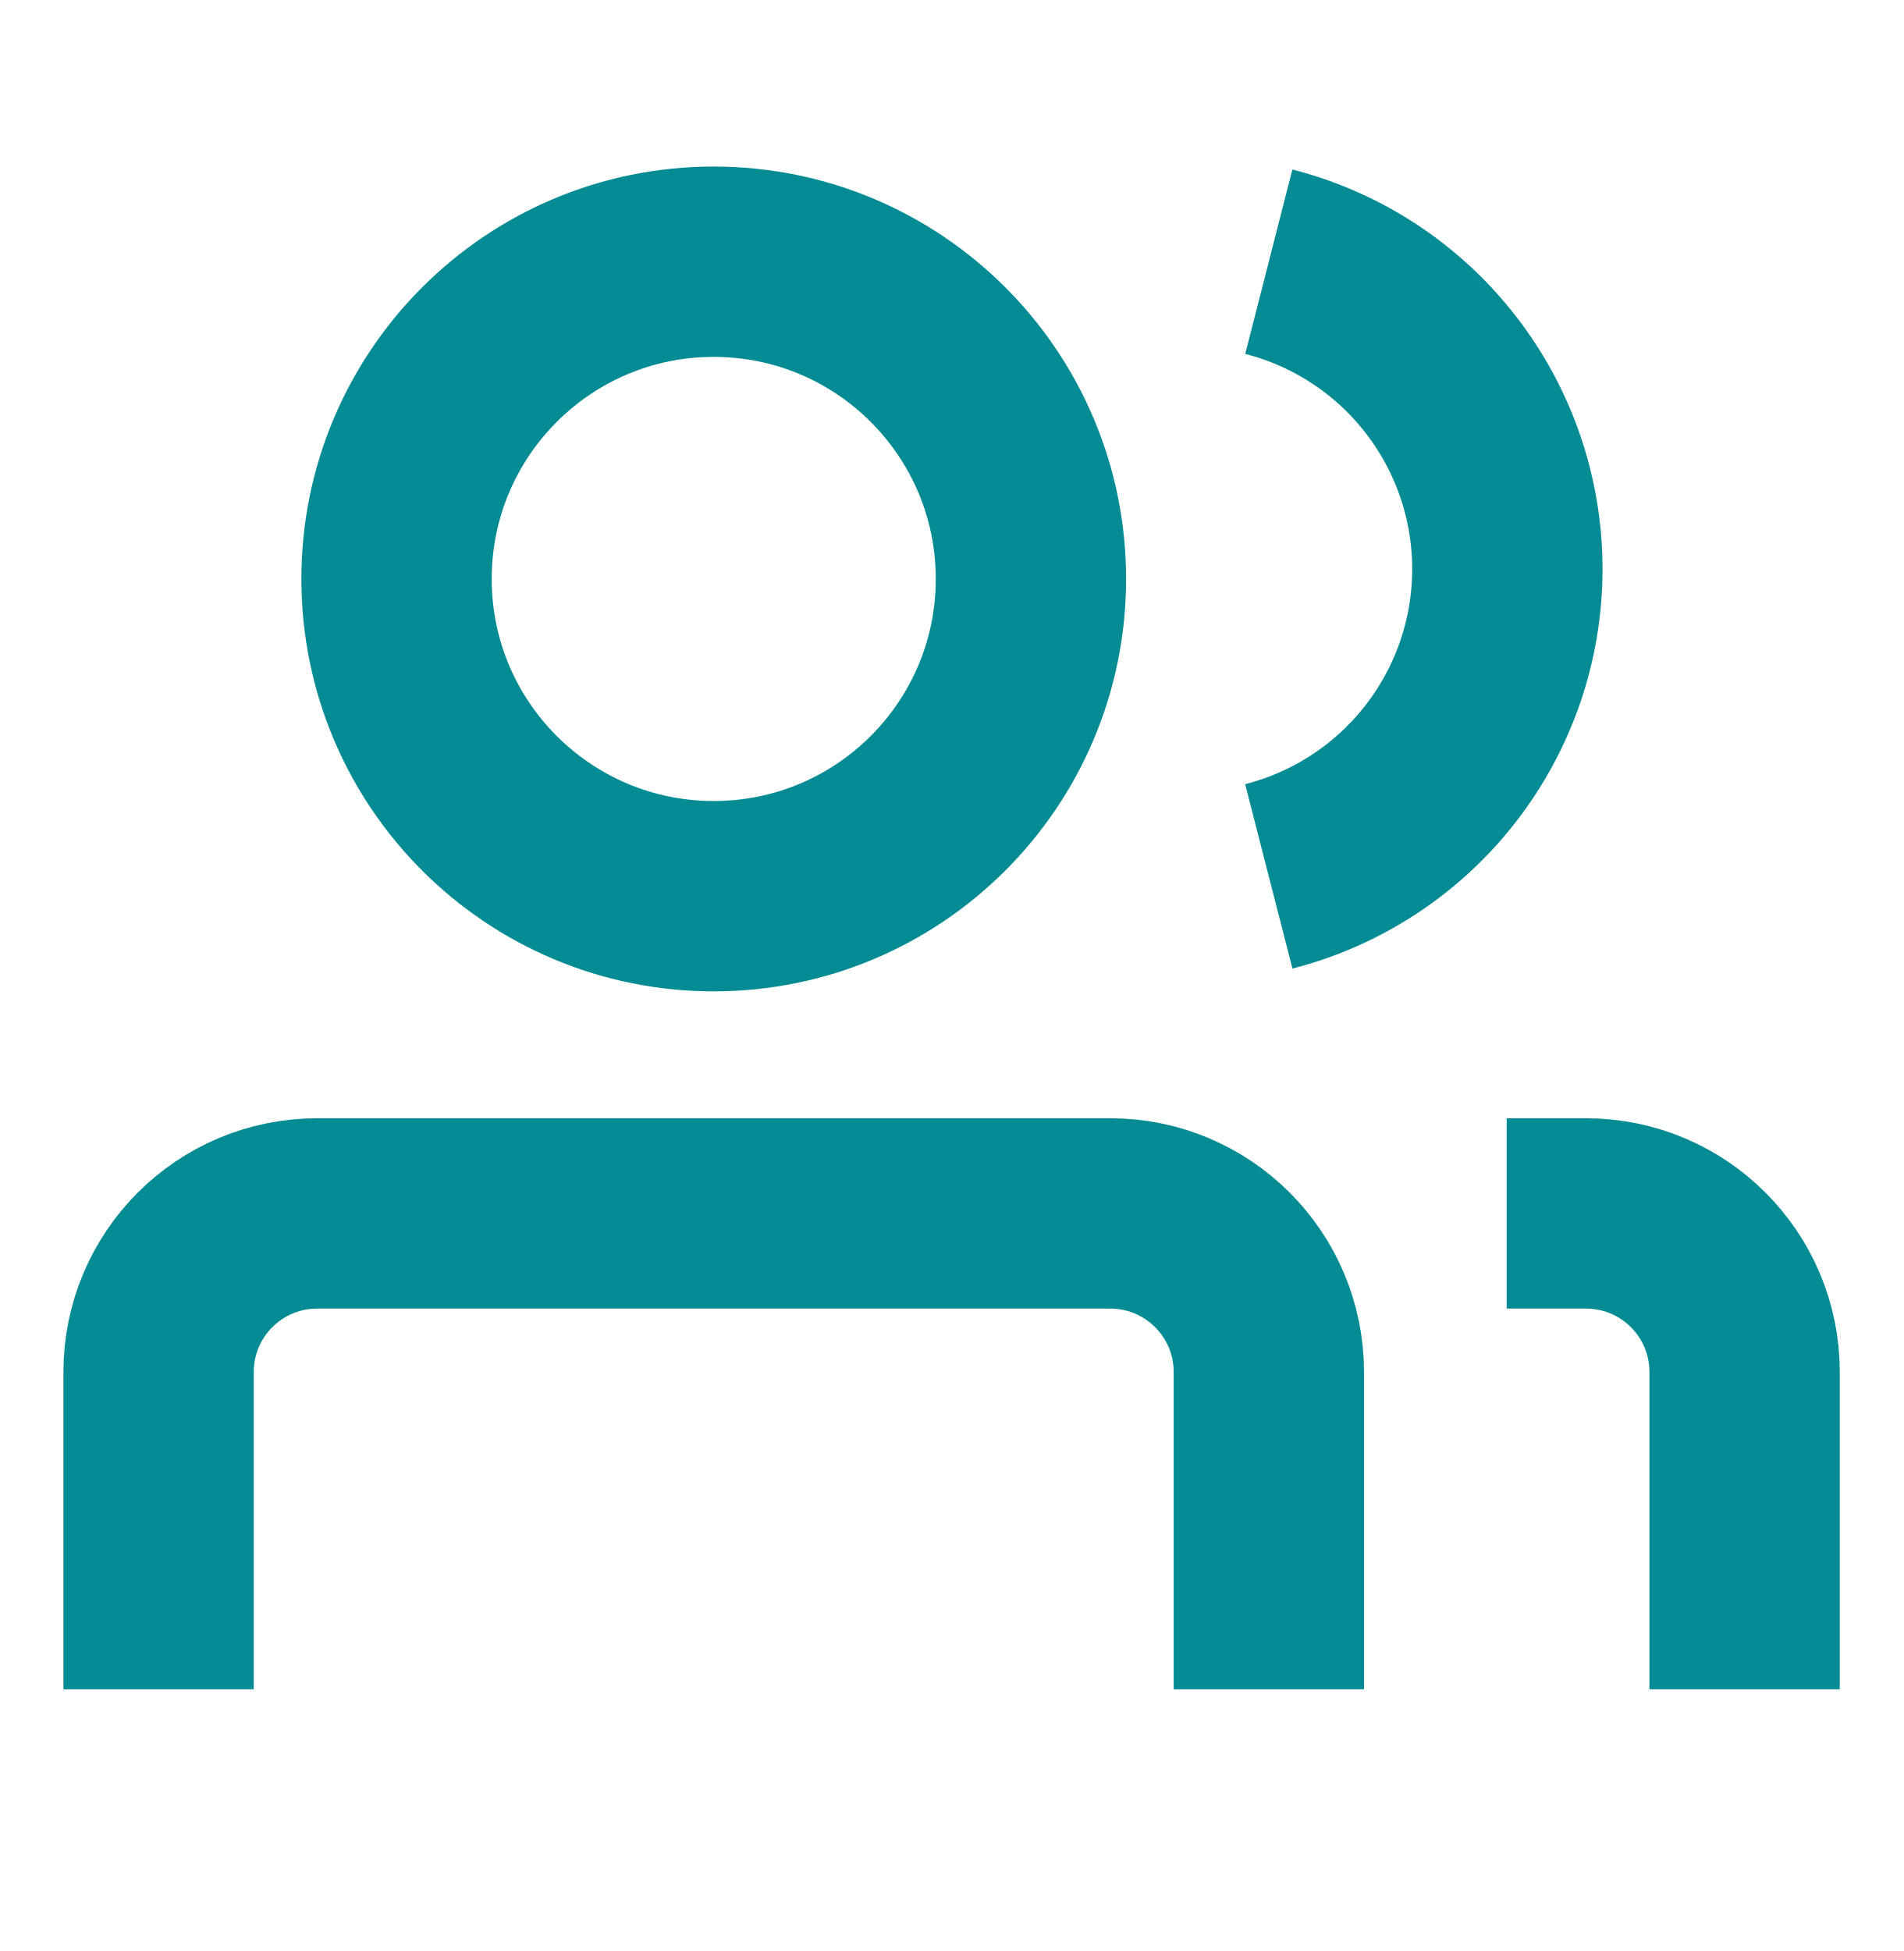
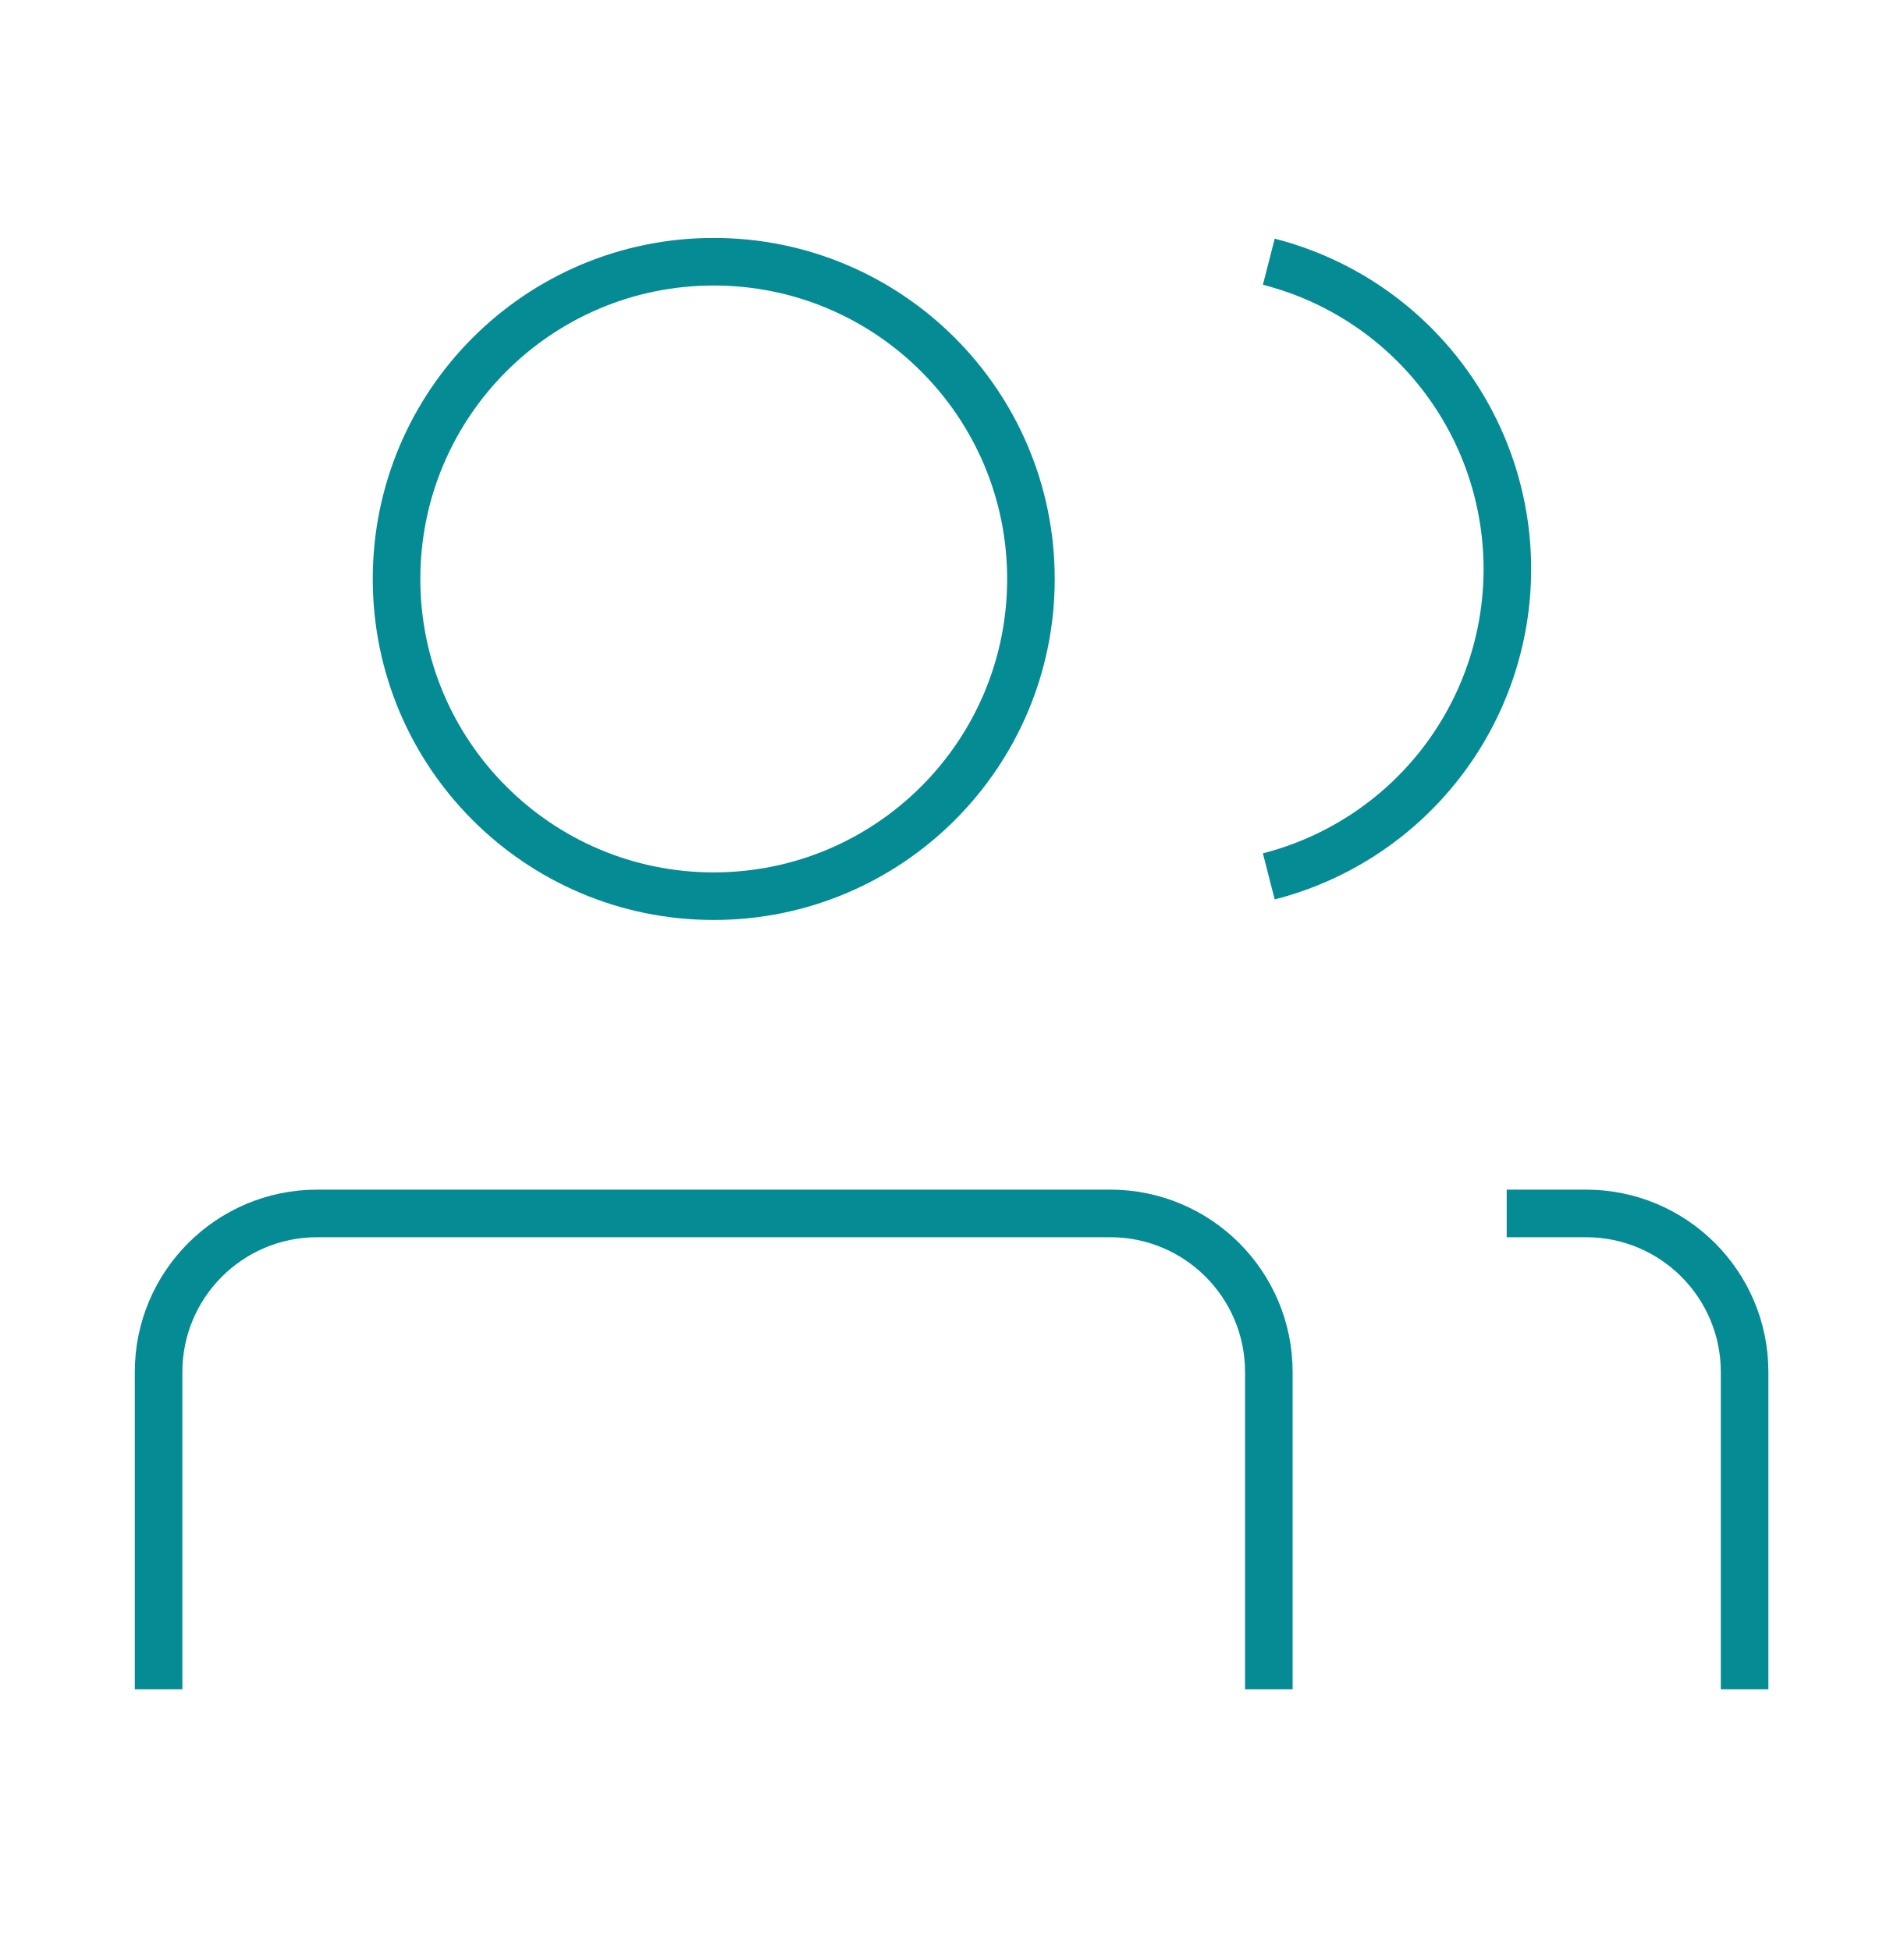
<svg xmlns="http://www.w3.org/2000/svg" width="40" height="41" viewBox="0 0 40 41" fill="none">
-   <path d="M15 18.833C18.682 18.833 21.667 15.849 21.667 12.167C21.667 8.485 18.682 5.5 15 5.5C11.318 5.5 8.334 8.485 8.334 12.167C8.334 15.849 11.318 18.833 15 18.833Z" stroke="#058B94" stroke-width="4" strokeLinecap="round" strokeLinejoin="round" />
-   <path d="M3.333 35.5V28.833C3.333 26.992 4.826 25.5 6.667 25.5H23.334C25.174 25.5 26.667 26.992 26.667 28.833V35.5" stroke="#058B94" stroke-width="4" strokeLinecap="round" strokeLinejoin="round" />
-   <path d="M26.666 5.5C28.101 5.867 29.372 6.701 30.279 7.871C31.187 9.04 31.68 10.478 31.68 11.958C31.68 13.439 31.187 14.877 30.279 16.046C29.372 17.215 28.101 18.049 26.666 18.417" stroke="#058B94" stroke-width="4" strokeLinecap="round" strokeLinejoin="round" />
-   <path d="M31.666 25.5H33.333C35.174 25.5 36.666 26.992 36.666 28.833V35.5" stroke="#058B94" stroke-width="4" strokeLinecap="round" strokeLinejoin="round" />
+   <path d="M15 18.833C18.682 18.833 21.667 15.849 21.667 12.167C21.667 8.485 18.682 5.5 15 5.5C11.318 5.5 8.334 8.485 8.334 12.167C8.334 15.849 11.318 18.833 15 18.833Z" stroke="#058B94" strokeWidth="4" strokeLinecap="round" strokeLinejoin="round" />
+   <path d="M3.333 35.5V28.833C3.333 26.992 4.826 25.5 6.667 25.5H23.334C25.174 25.5 26.667 26.992 26.667 28.833V35.5" stroke="#058B94" strokeWidth="4" strokeLinecap="round" strokeLinejoin="round" />
+   <path d="M26.666 5.5C28.101 5.867 29.372 6.701 30.279 7.871C31.187 9.04 31.68 10.478 31.68 11.958C31.68 13.439 31.187 14.877 30.279 16.046C29.372 17.215 28.101 18.049 26.666 18.417" stroke="#058B94" strokeWidth="4" strokeLinecap="round" strokeLinejoin="round" />
+   <path d="M31.666 25.5H33.333C35.174 25.5 36.666 26.992 36.666 28.833V35.5" stroke="#058B94" strokeWidth="4" strokeLinecap="round" strokeLinejoin="round" />
</svg>
